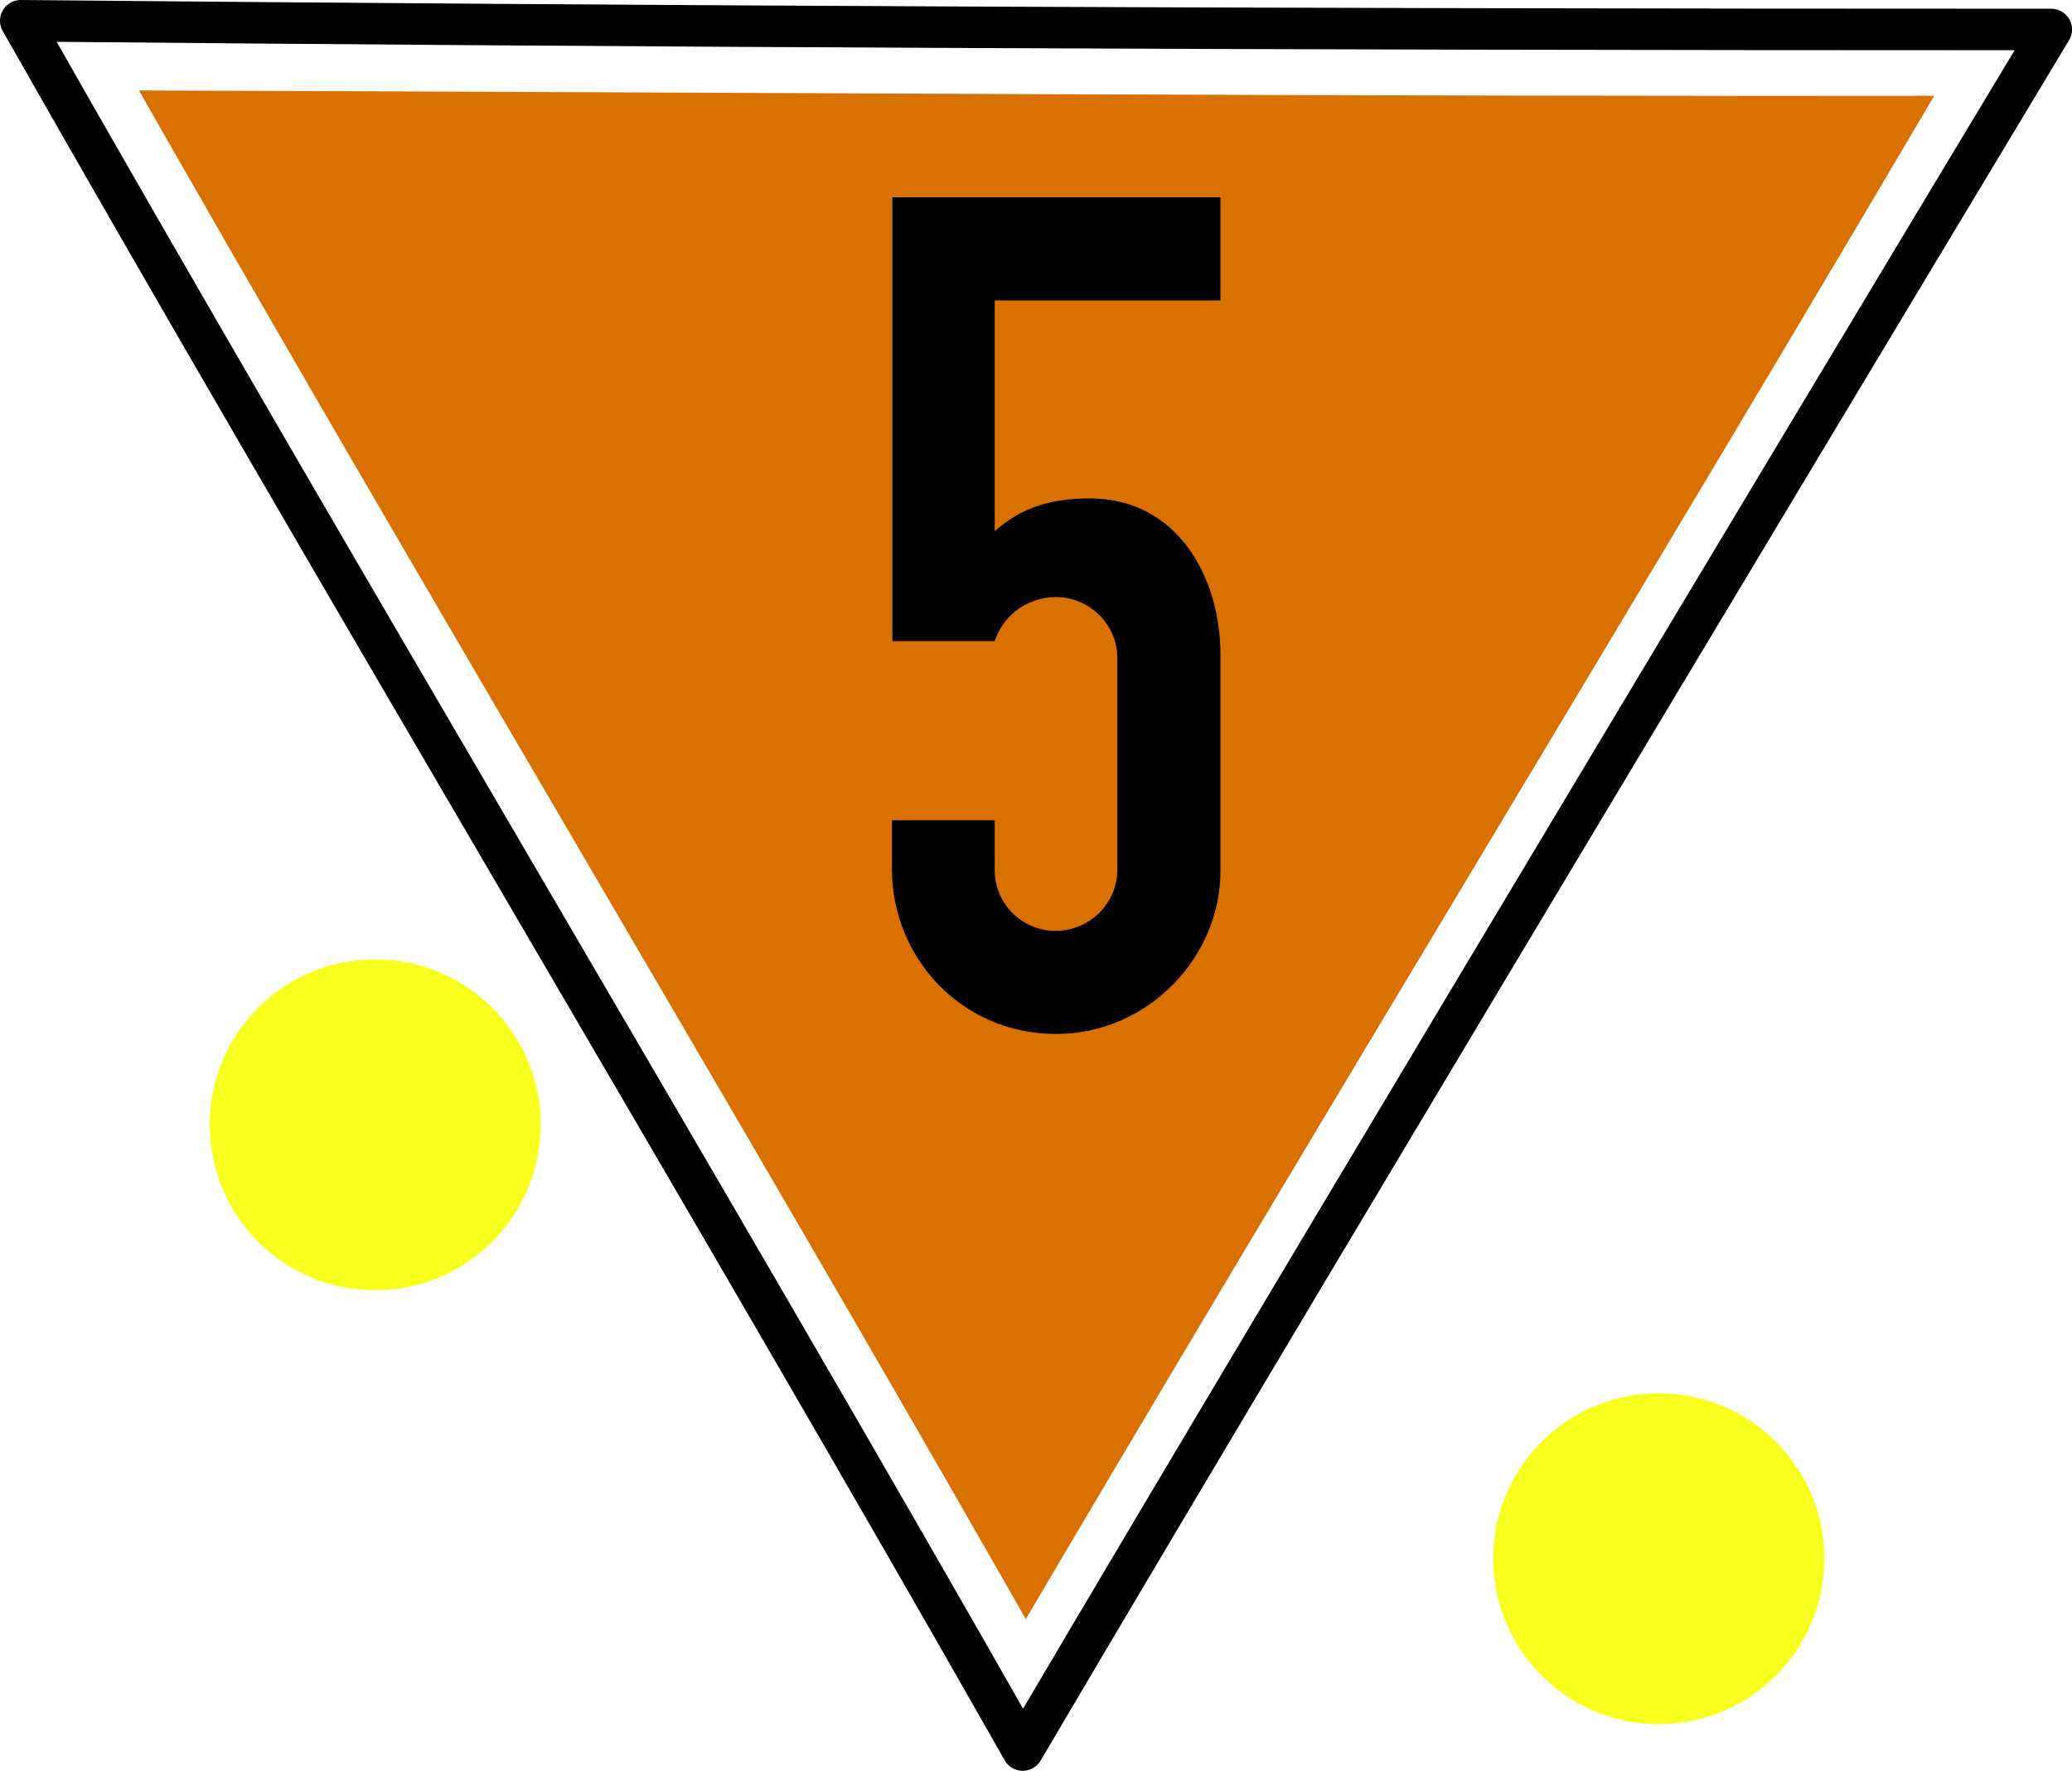
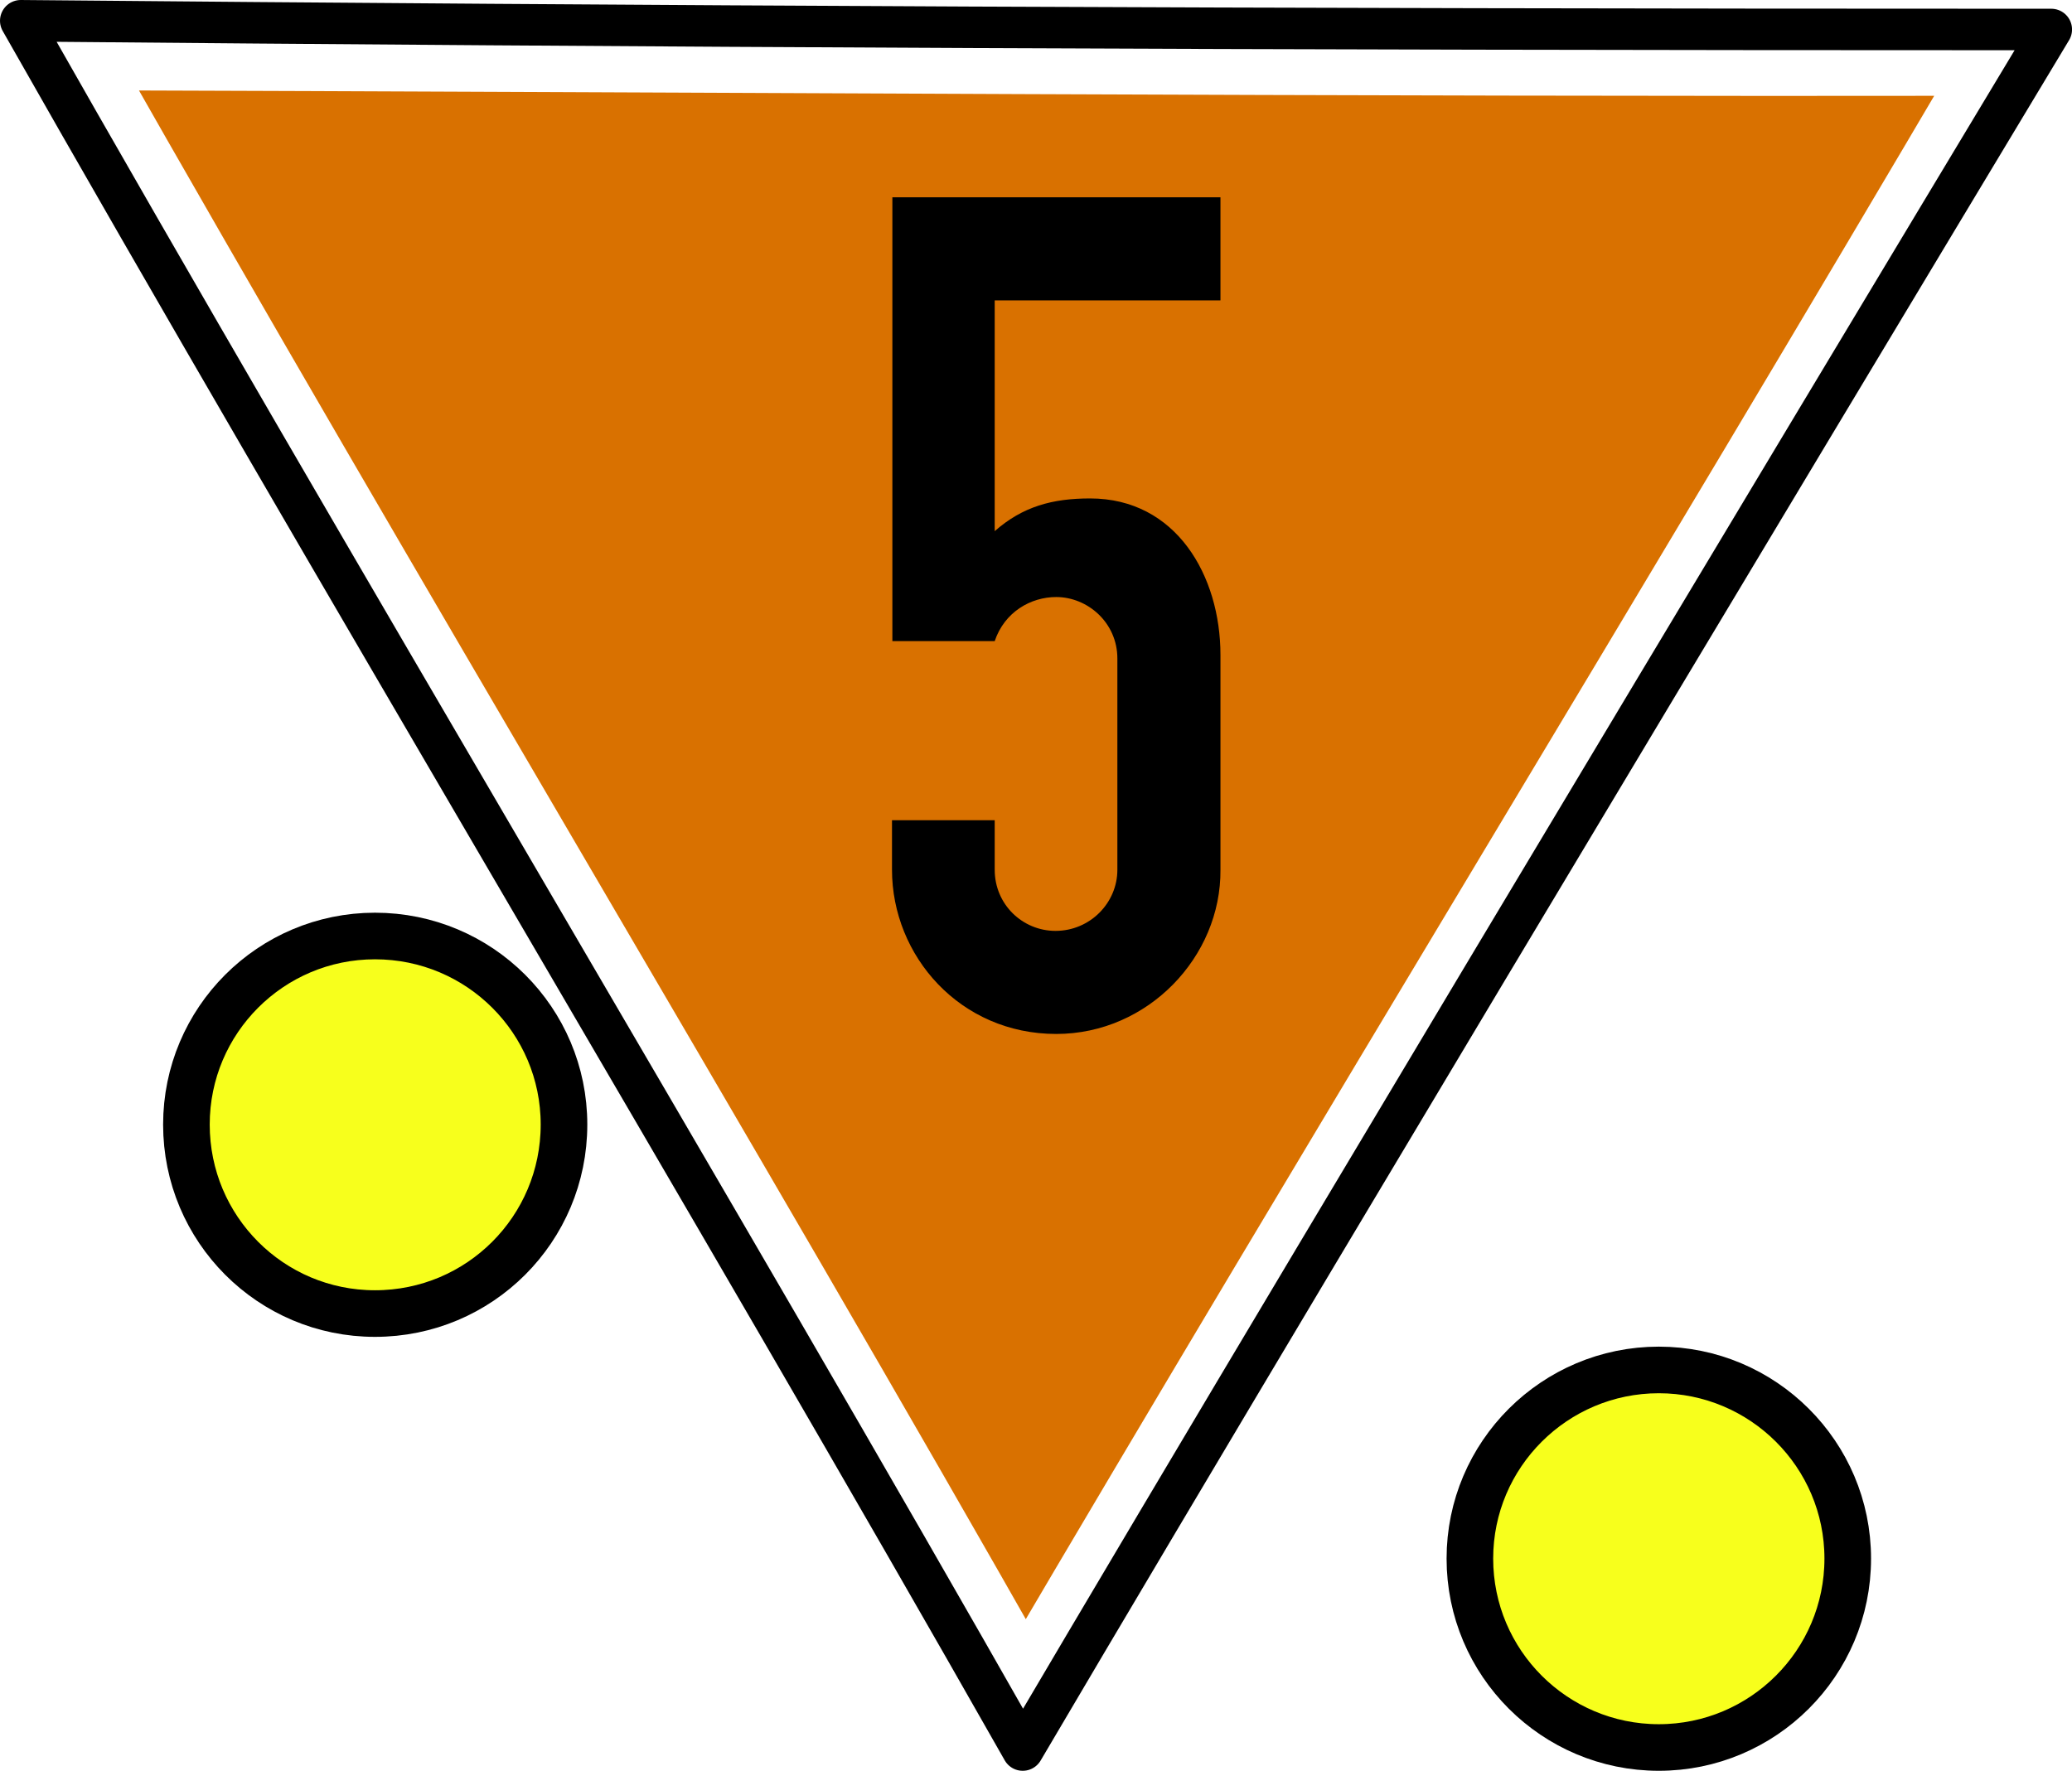
<svg xmlns="http://www.w3.org/2000/svg" width="22.23" height="19" viewBox="0 0 22.23 19">
  <path fill-rule="nonzero" fill="rgb(85.098%, 44.314%, 0%)" fill-opacity="1" stroke-width="15" stroke-linecap="round" stroke-linejoin="round" stroke="rgb(100%, 100%, 100%)" stroke-opacity="1" stroke-miterlimit="4" d="M 432.394 -196.124 C 290.026 -195.887 150.896 -196.914 17.214 -197.309 C 83.226 -80.998 156.344 40.366 222.356 156.756 C 290.658 40.524 364.171 -79.735 432.473 -195.887 C 430.341 -192.176 425.209 -196.124 432.394 -196.124 Z M 432.394 -196.124 " transform="matrix(0.0494702, 0, 0, 0.0494702, 0, 10.35856)" />
  <path fill="none" stroke-width="9" stroke-linecap="round" stroke-linejoin="round" stroke="rgb(0%, 0%, 0%)" stroke-opacity="1" stroke-miterlimit="4" d="M 441.554 -202.994 C 271.154 -202.994 141.262 -203.626 4.501 -204.889 C 70.513 -88.578 155.791 53.868 221.803 170.179 C 290.184 54.026 444.87 -202.994 444.87 -202.994 Z M 441.554 -202.994 " transform="matrix(0.0494702, 0, 0, 0.0494702, 0, 10.35856)" />
  <path fill-rule="nonzero" fill="rgb(0%, 0%, 0%)" fill-opacity="1" d="M 13.094 7.027 L 13.094 9.332 C 13.102 10.266 12.316 11.094 11.332 11.094 C 10.301 11.094 9.57 10.258 9.57 9.332 L 9.57 8.801 L 10.672 8.801 L 10.672 9.332 C 10.672 9.707 10.973 9.988 11.324 9.988 C 11.695 9.988 11.988 9.688 11.988 9.332 L 11.988 7.066 C 11.988 6.68 11.668 6.406 11.332 6.406 C 11.059 6.406 10.777 6.566 10.672 6.879 L 9.574 6.879 L 9.574 2.117 L 13.094 2.117 L 13.094 3.223 L 10.672 3.223 L 10.672 5.699 C 10.973 5.434 11.293 5.348 11.695 5.348 C 12.621 5.348 13.094 6.18 13.094 7.027 Z M 13.094 7.027 " />
-   <path fill-rule="nonzero" fill="rgb(96.863%, 100%, 10.98%)" fill-opacity="1" stroke-width="0.5" stroke-linecap="round" stroke-linejoin="miter" stroke="rgb(100%, 100%, 100%)" stroke-opacity="1" stroke-miterlimit="3" d="M 6.051 12.066 C 6.051 13.188 5.145 14.094 4.023 14.094 C 2.906 14.094 2 13.188 2 12.066 C 2 10.949 2.906 10.043 4.023 10.043 C 5.145 10.043 6.051 10.949 6.051 12.066 Z M 6.051 12.066 " />
-   <path fill-rule="nonzero" fill="rgb(96.863%, 100%, 10.98%)" fill-opacity="1" stroke-width="0.5" stroke-linecap="round" stroke-linejoin="miter" stroke="rgb(100%, 100%, 100%)" stroke-opacity="1" stroke-miterlimit="3" d="M 19.824 16.723 C 19.824 17.844 18.914 18.75 17.797 18.75 C 16.68 18.75 15.77 17.844 15.77 16.723 C 15.77 15.605 16.68 14.699 17.797 14.699 C 18.914 14.699 19.824 15.605 19.824 16.723 Z M 19.824 16.723 " />
+   <path fill-rule="nonzero" fill="rgb(96.863%, 100%, 10.98%)" fill-opacity="1" stroke-width="0.5" stroke-linecap="round" stroke-linejoin="miter" stroke="rgb(0%, 0%, 0%)" stroke-opacity="1" stroke-miterlimit="3" d="M 6.051 12.066 C 6.051 13.188 5.145 14.094 4.023 14.094 C 2.906 14.094 2 13.188 2 12.066 C 2 10.949 2.906 10.043 4.023 10.043 C 5.145 10.043 6.051 10.949 6.051 12.066 Z M 6.051 12.066 " />
+   <path fill-rule="nonzero" fill="rgb(96.863%, 100%, 10.98%)" fill-opacity="1" stroke-width="0.5" stroke-linecap="round" stroke-linejoin="miter" stroke="rgb(0%, 0%, 0%)" stroke-opacity="1" stroke-miterlimit="3" d="M 19.824 16.723 C 19.824 17.844 18.914 18.75 17.797 18.75 C 16.68 18.75 15.77 17.844 15.77 16.723 C 15.77 15.605 16.68 14.699 17.797 14.699 C 18.914 14.699 19.824 15.605 19.824 16.723 Z M 19.824 16.723 " />
</svg>
